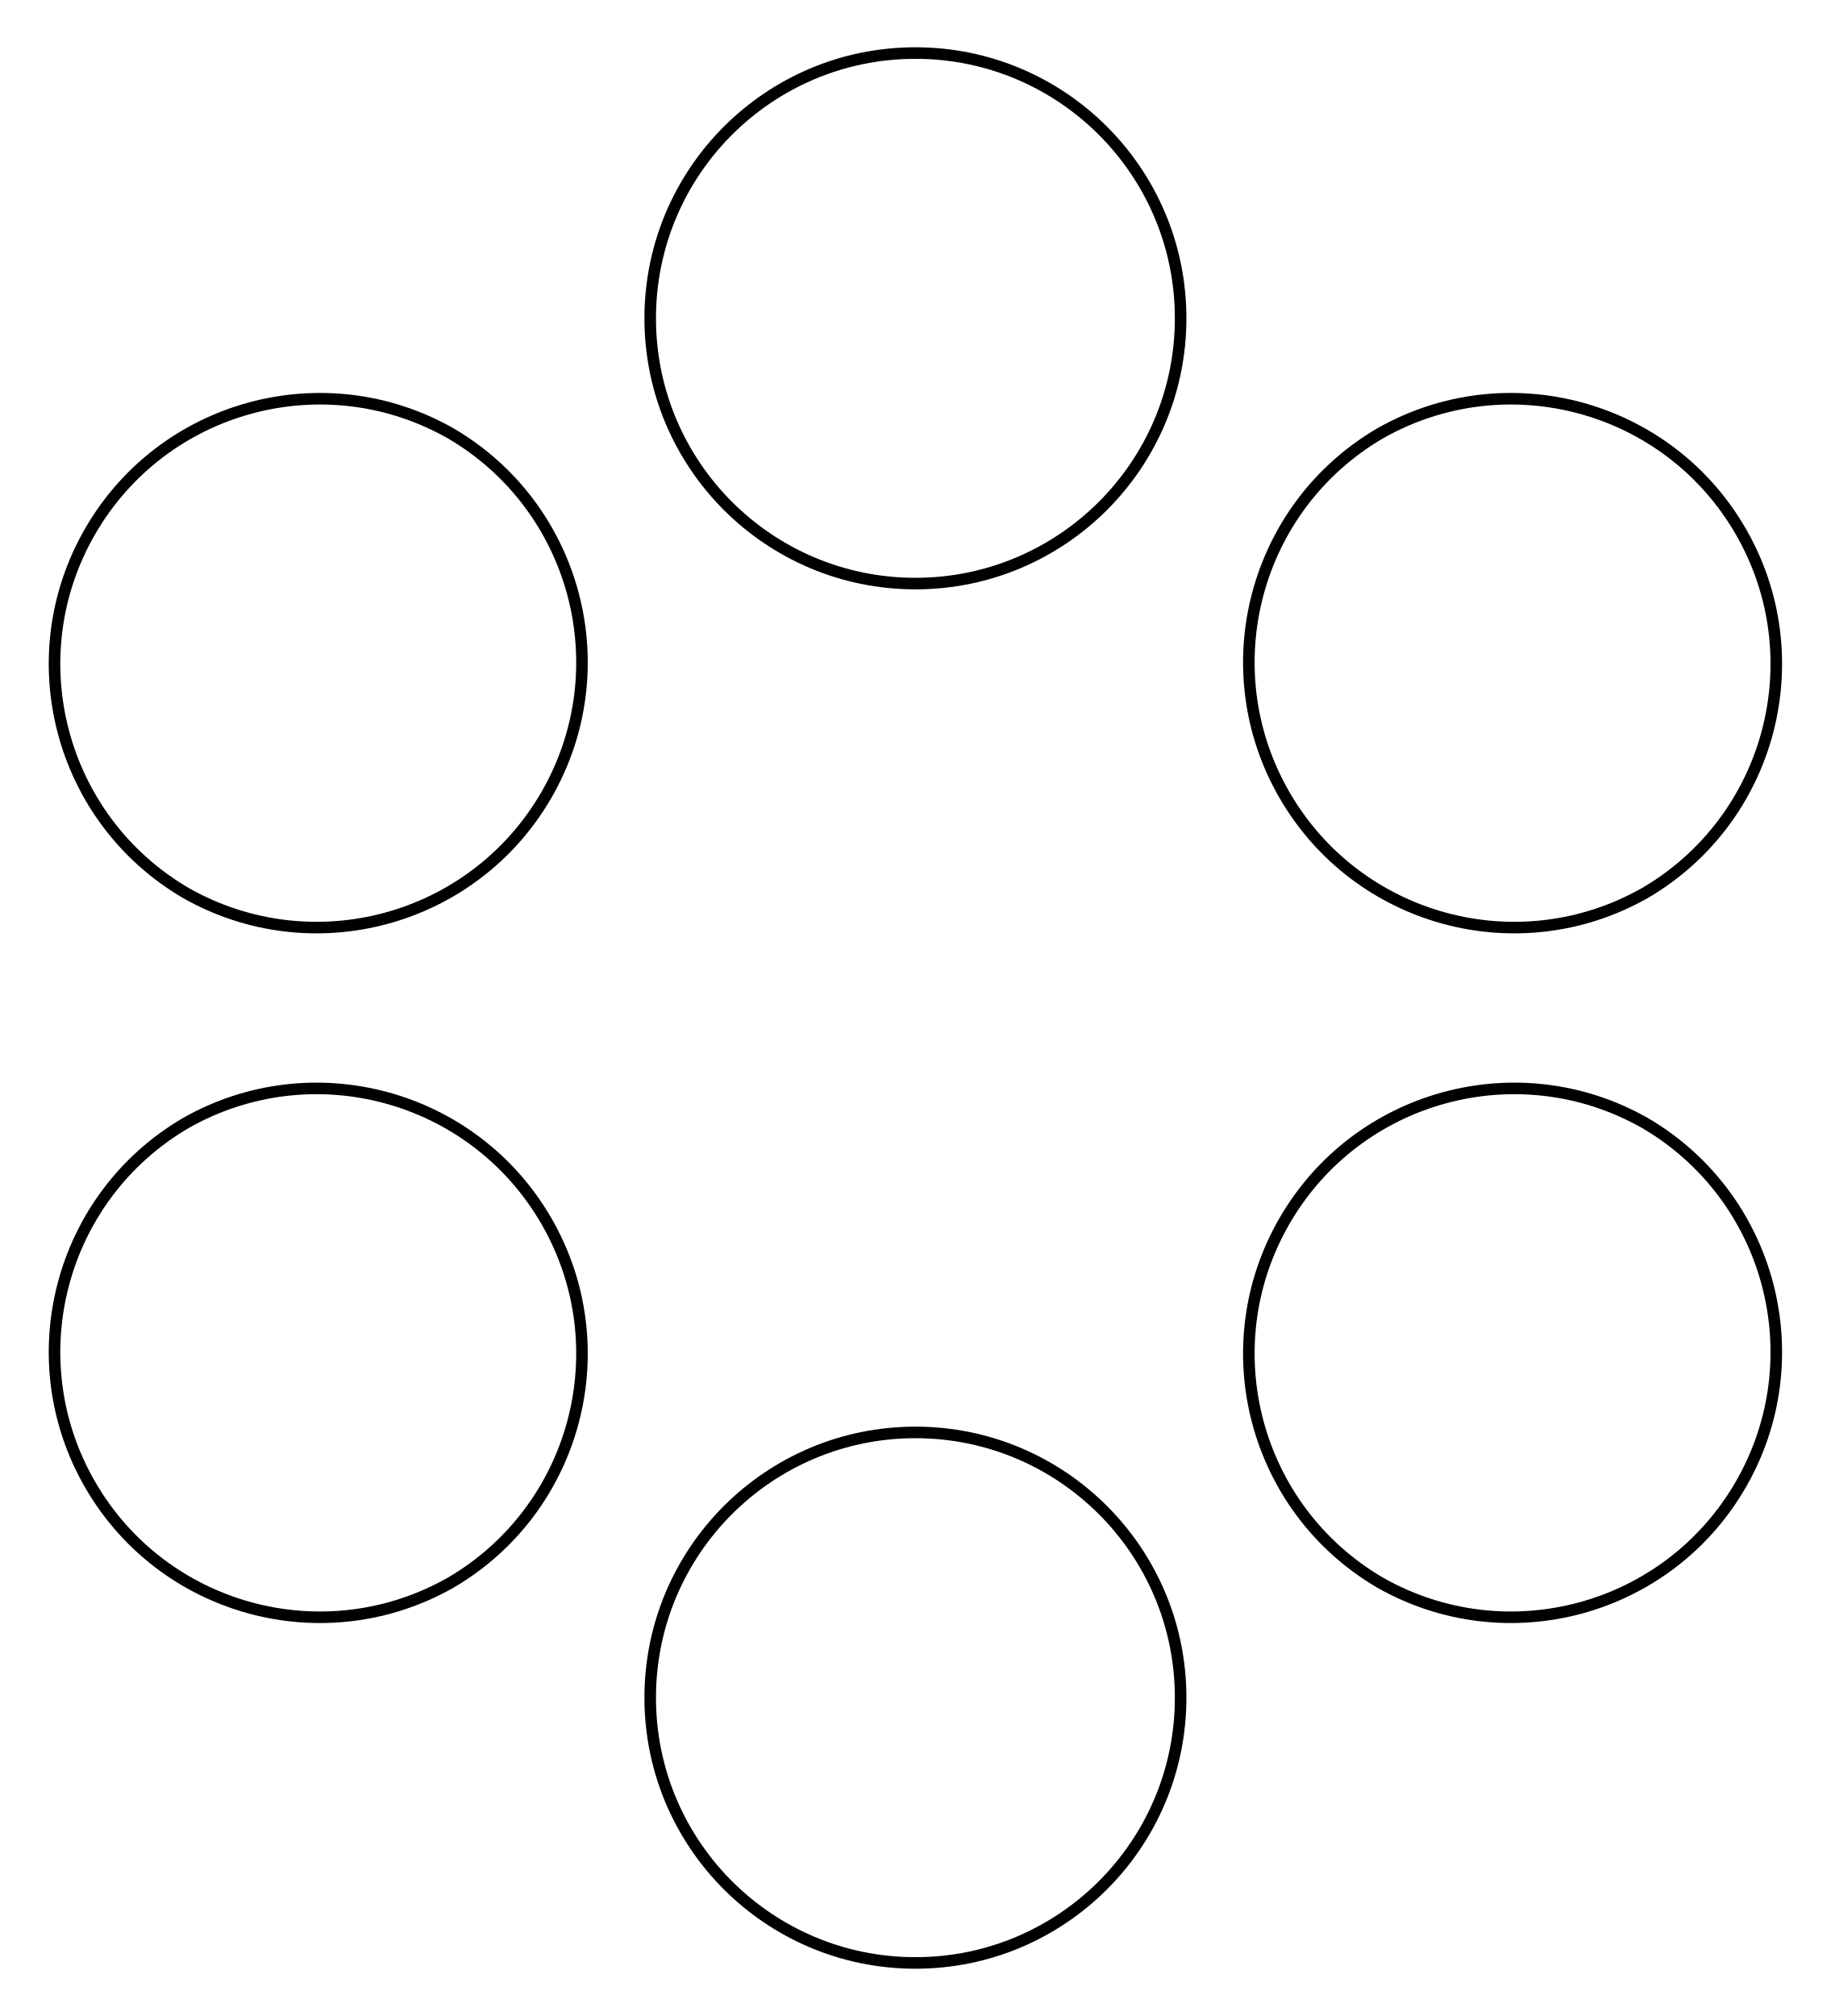
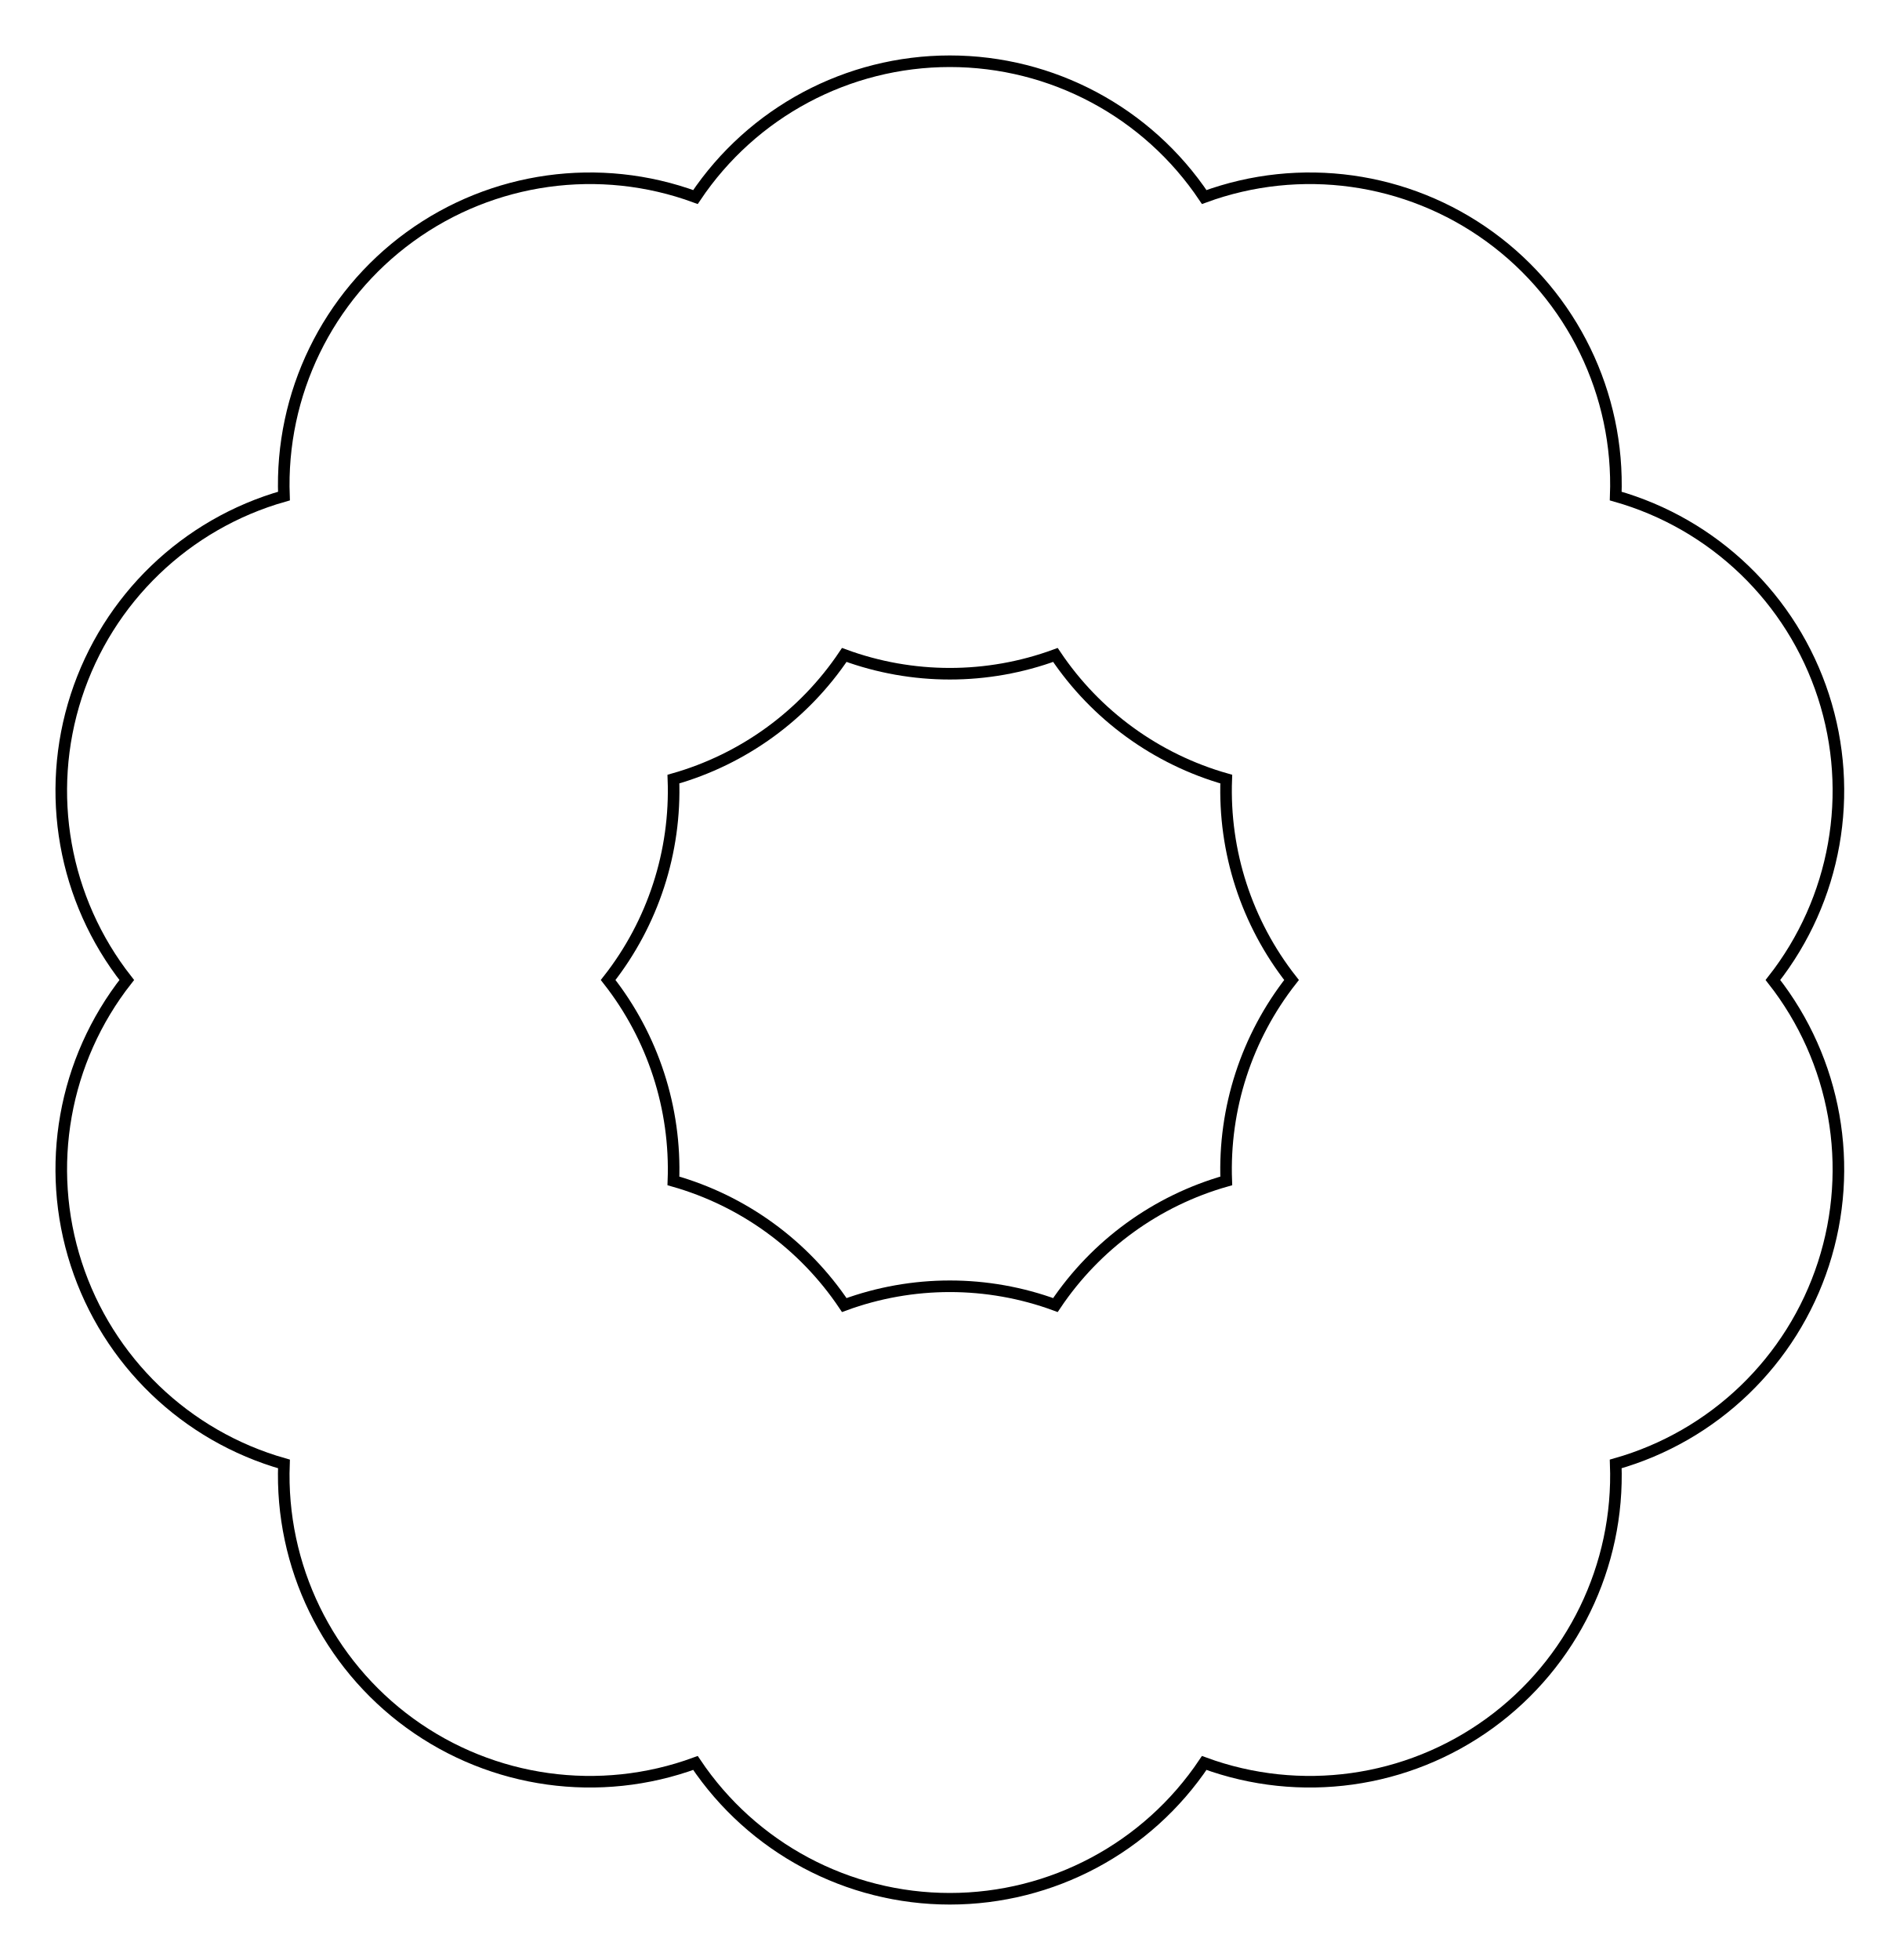
- <svg xmlns="http://www.w3.org/2000/svg" version="1.1" viewBox="-17.258 -19 34.517 38" fill="none" stroke="black" stroke-width="0.6%" vector-effect="non-scaling-stroke">
-   <path d="M 8.758 10.83 A 5 5 0 0 0 13.758 2.17 A 5 5 0 0 0 8.758 10.83 Z" />
-   <path d="M 13.758 -2.17 A 5 5 0 0 0 8.758 -10.83 A 5 5 0 0 0 13.758 -2.17 Z" />
-   <path d="M 5 -13 A 5 5 0 0 0 -5 -13 A 5 5 0 0 0 5 -13 Z" />
-   <path d="M -8.758 -10.83 A 5 5 0 0 0 -13.758 -2.17 A 5 5 0 0 0 -8.758 -10.83 Z" />
-   <path d="M -5 13 A 5 5 0 0 0 5 13 A 5 5 0 0 0 -5 13 Z" />
-   <path d="M -13.758 2.17 A 5 5 0 0 0 -8.758 10.83 A 5 5 0 0 0 -13.758 2.17 Z" />
+ <svg xmlns="http://www.w3.org/2000/svg" version="1.1" viewBox="-15.511 -16 31.021 32" fill="none" stroke="black" stroke-width="0.6%" vector-effect="non-scaling-stroke">
+   <path d="M 10.874 7.901 A 5 5 0 0 0 13.441 0 A 5 5 0 0 0 10.874 -7.901 A 5 5 0 0 0 4.154 -12.783 A 5 5 0 0 0 -4.154 -12.783 A 5 5 0 0 0 -10.874 -7.901 A 5 5 0 0 0 -13.441 0 A 5 5 0 0 0 -10.874 7.901 A 5 5 0 0 0 -4.154 12.783 A 5 5 0 0 0 4.154 12.783 A 5 5 0 0 0 10.874 7.901 Z" />
+   <path d="M 1.724 5.307 A 5 5 0 0 0 -1.724 5.307 A 5 5 0 0 0 -4.514 3.28 A 5 5 0 0 0 -5.58 0 A 5 5 0 0 0 -4.514 -3.28 A 5 5 0 0 0 -1.724 -5.307 A 5 5 0 0 0 1.724 -5.307 A 5 5 0 0 0 4.514 -3.28 A 5 5 0 0 0 5.58 0 A 5 5 0 0 0 4.514 3.28 A 5 5 0 0 0 1.724 5.307 Z" />
</svg>
